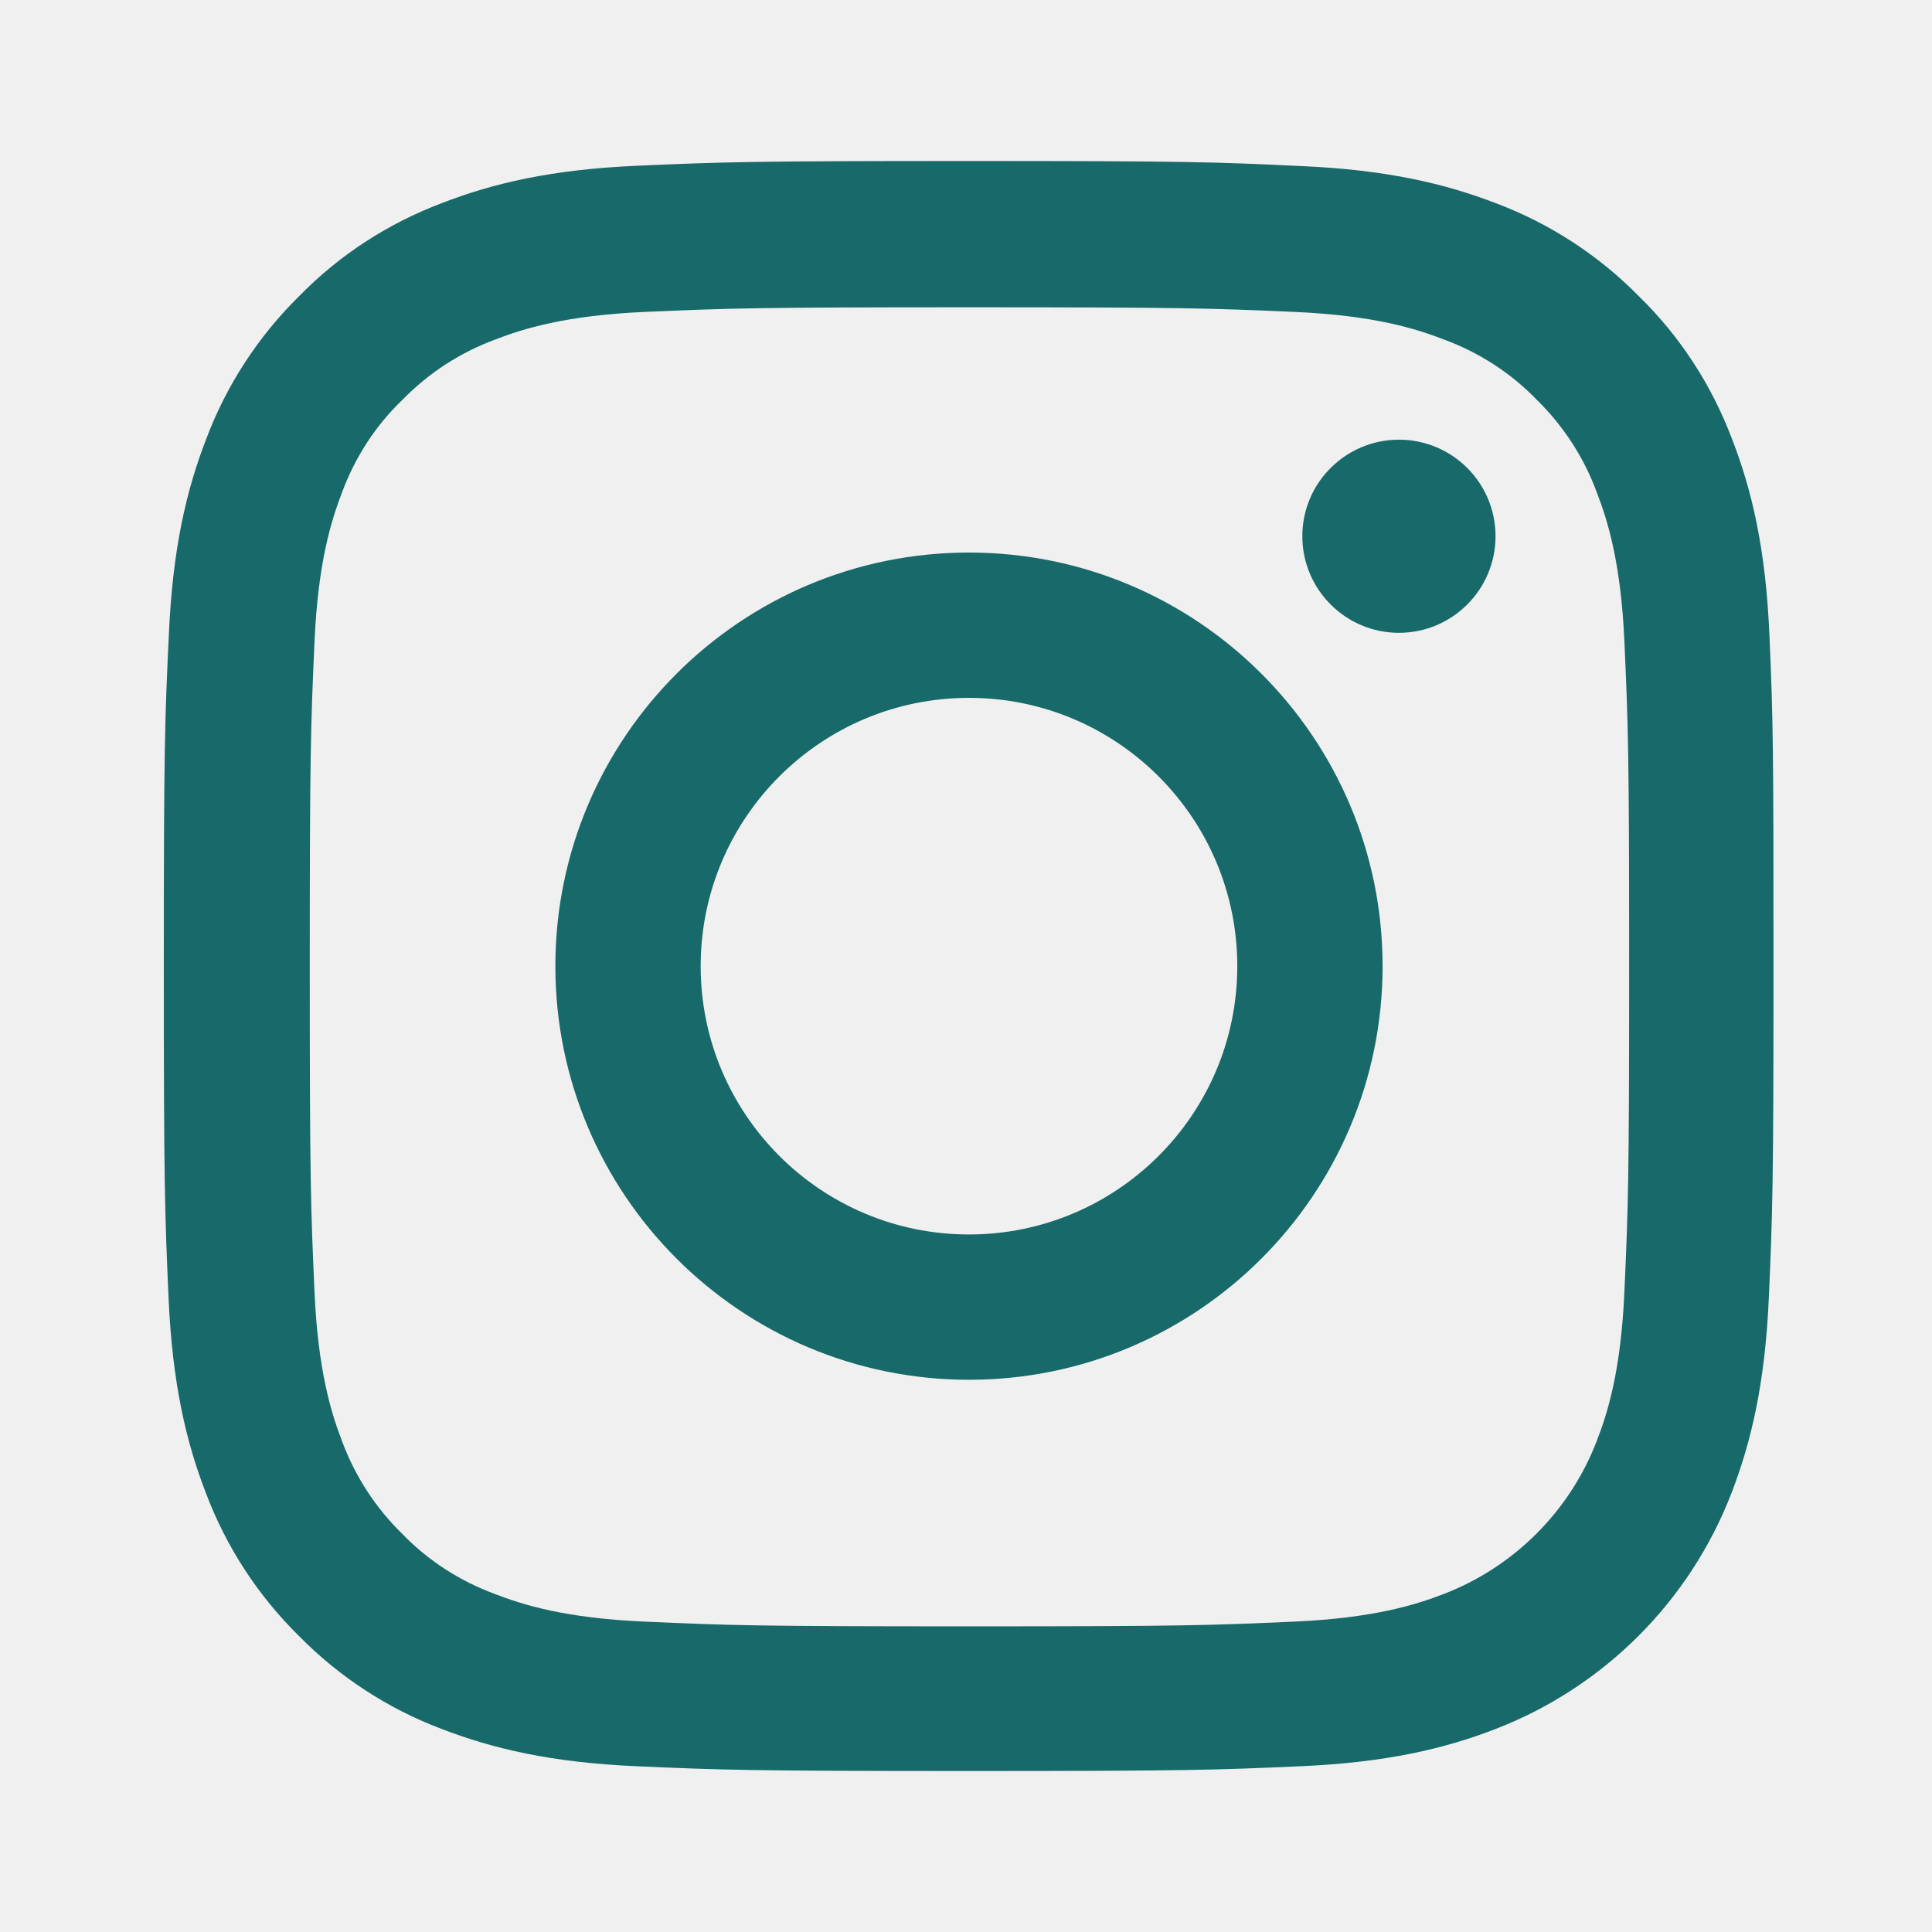
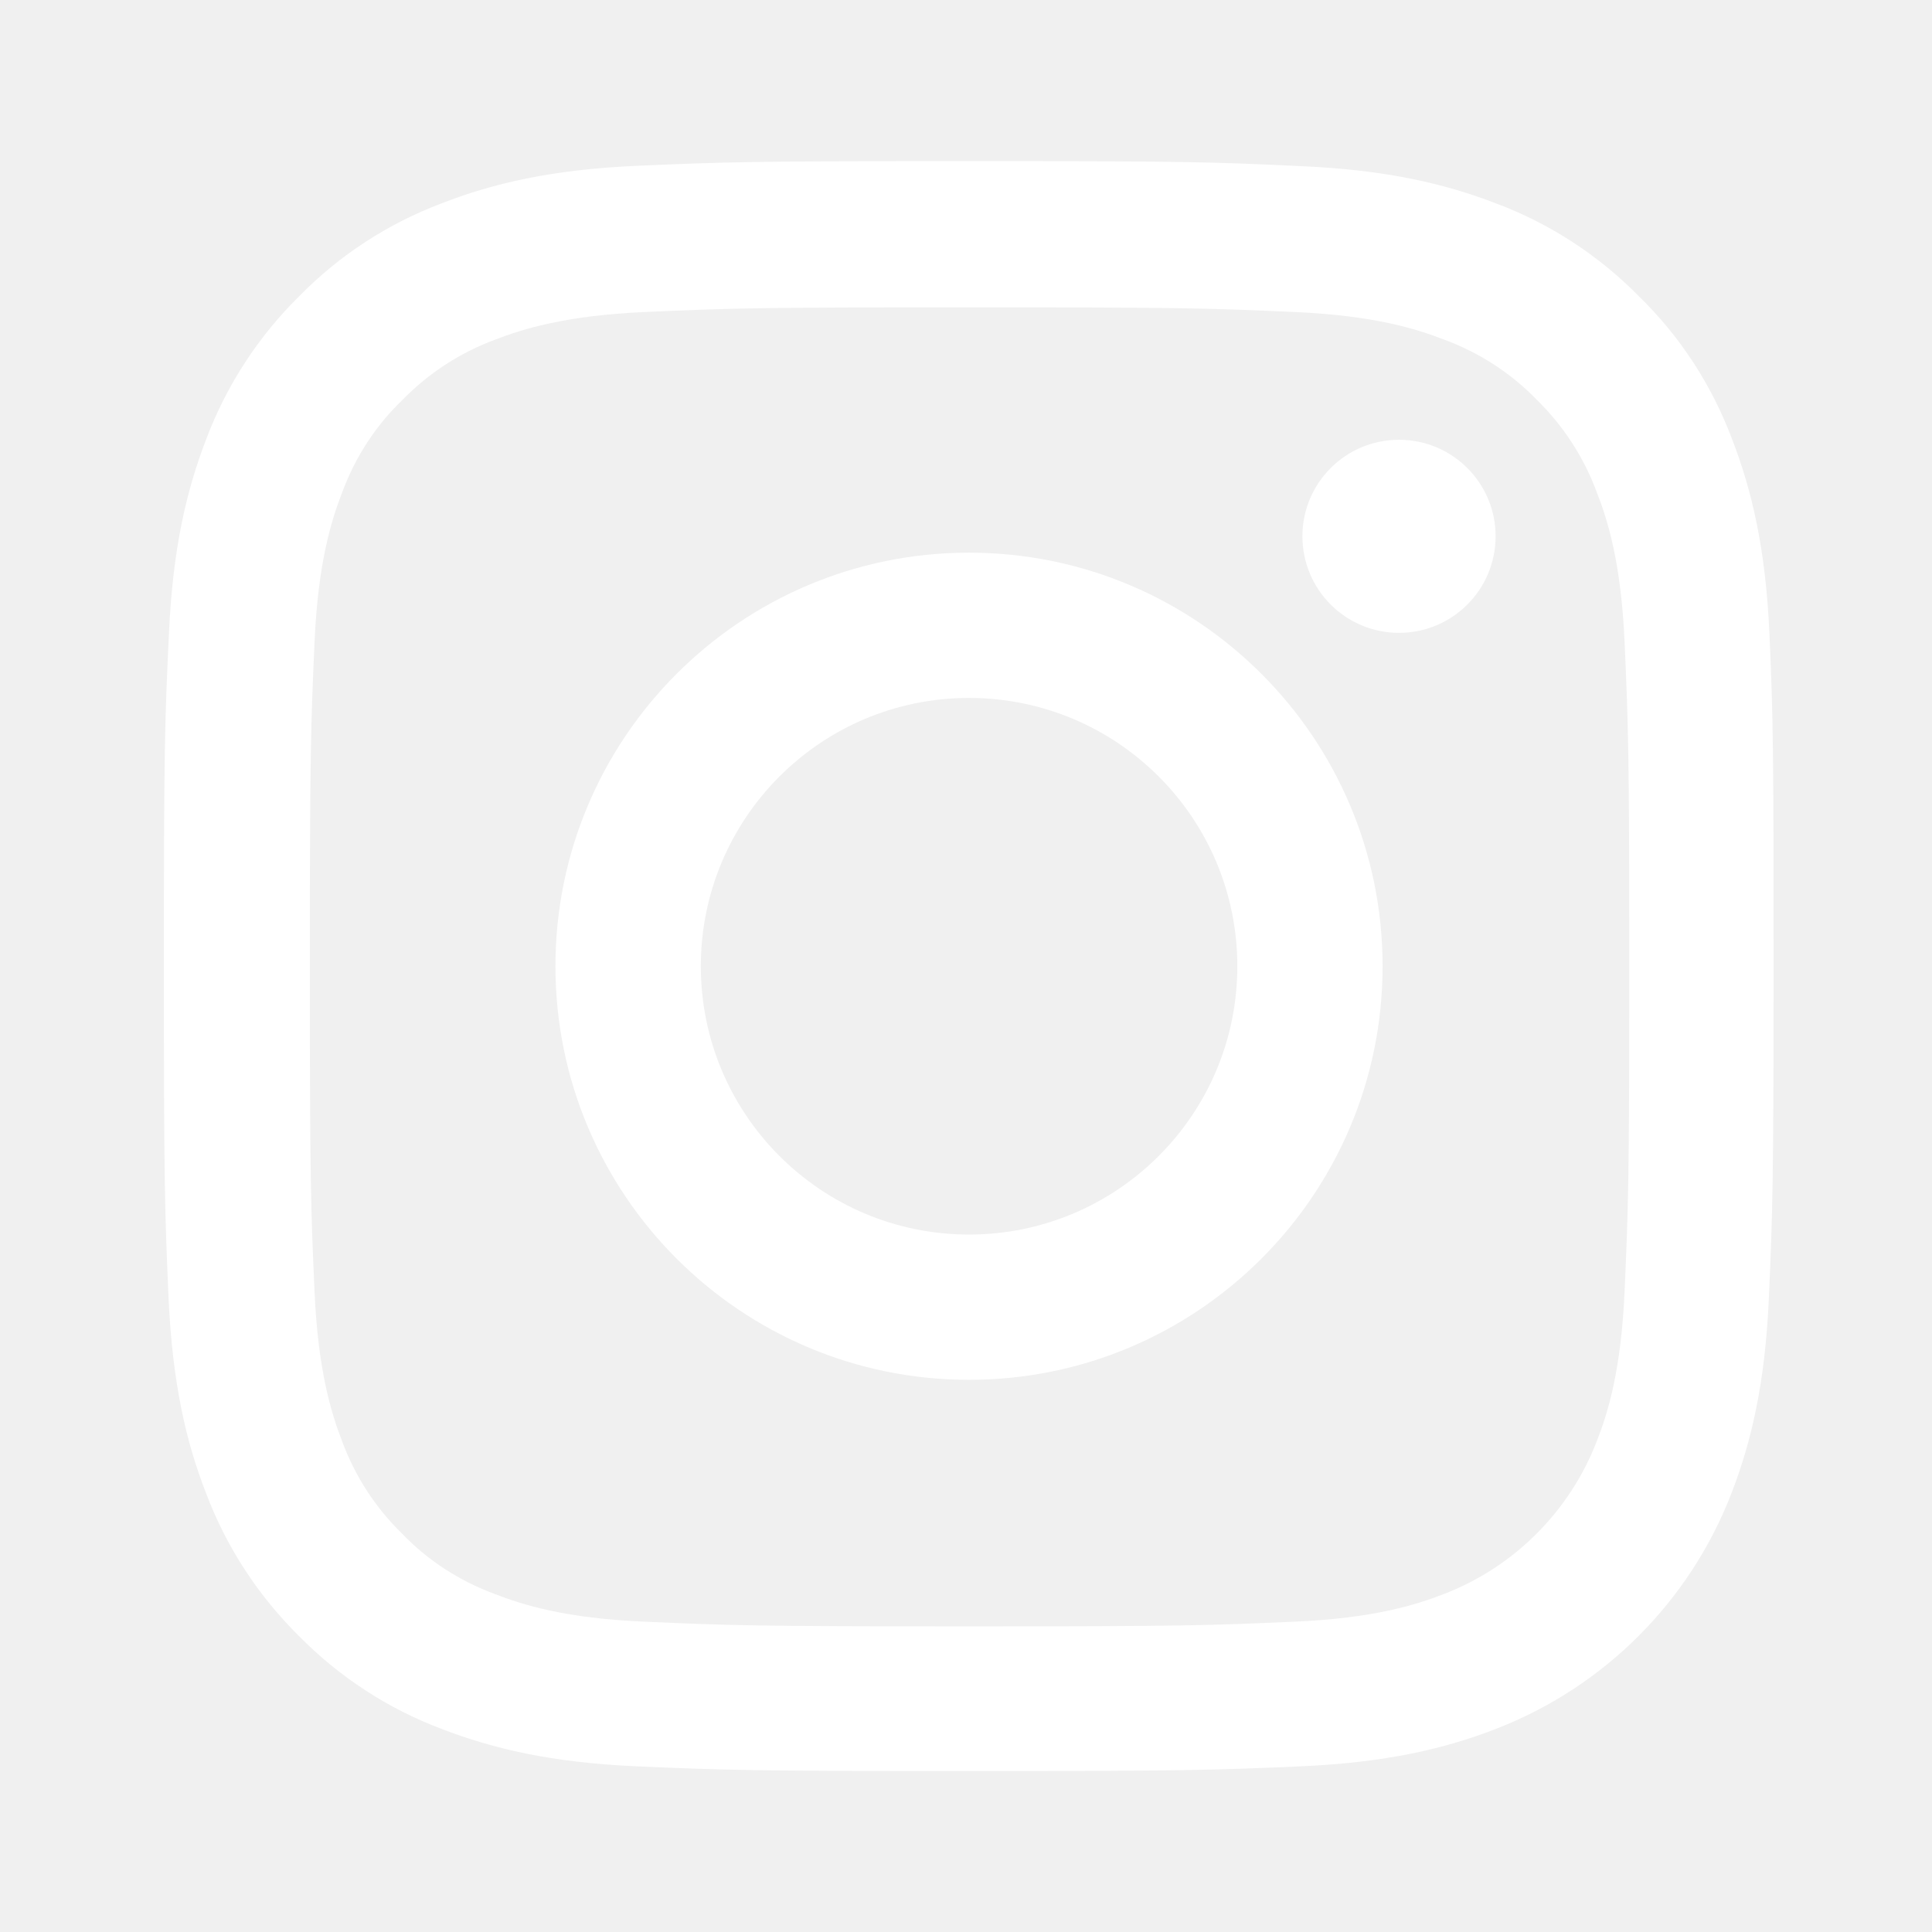
- <svg xmlns="http://www.w3.org/2000/svg" width="24" height="24" viewBox="0 0 24 24" fill="none">
+ <svg xmlns="http://www.w3.org/2000/svg" width="16" height="16" viewBox="0 0 16 16" fill="none">
  <g id="Instagram">
    <g id="Vector">
-       <path d="M21.98 7.88C21.934 6.817 21.762 6.087 21.516 5.454C21.262 4.782 20.871 4.18 20.359 3.68C19.859 3.172 19.253 2.777 18.589 2.527C17.952 2.281 17.226 2.109 16.163 2.063C15.092 2.012 14.752 2 12.037 2C9.322 2 8.982 2.012 7.915 2.059C6.853 2.105 6.122 2.277 5.489 2.523C4.817 2.777 4.215 3.168 3.715 3.68C3.207 4.18 2.813 4.786 2.563 5.45C2.316 6.087 2.145 6.813 2.098 7.876C2.047 8.947 2.035 9.287 2.035 12.002C2.035 14.717 2.047 15.057 2.094 16.124C2.141 17.186 2.313 17.917 2.559 18.55C2.813 19.222 3.207 19.824 3.715 20.324C4.215 20.832 4.821 21.227 5.485 21.477C6.122 21.723 6.849 21.895 7.911 21.941C8.978 21.988 9.318 22 12.033 22C14.749 22 15.088 21.988 16.155 21.941C17.218 21.895 17.948 21.723 18.581 21.477C19.925 20.957 20.988 19.894 21.508 18.55C21.754 17.913 21.926 17.186 21.973 16.124C22.02 15.057 22.031 14.717 22.031 12.002C22.031 9.287 22.027 8.947 21.98 7.88ZM20.179 16.046C20.136 17.023 19.972 17.55 19.835 17.901C19.5 18.773 18.808 19.464 17.937 19.8C17.585 19.937 17.054 20.101 16.081 20.144C15.026 20.191 14.71 20.203 12.041 20.203C9.373 20.203 9.052 20.191 8.001 20.144C7.024 20.101 6.497 19.937 6.145 19.8C5.712 19.64 5.317 19.386 4.997 19.054C4.665 18.73 4.411 18.339 4.25 17.905C4.114 17.554 3.95 17.023 3.907 16.05C3.86 14.995 3.848 14.678 3.848 12.01C3.848 9.341 3.86 9.021 3.907 7.97C3.95 6.993 4.114 6.466 4.25 6.114C4.411 5.68 4.665 5.286 5.001 4.965C5.325 4.633 5.716 4.379 6.149 4.219C6.501 4.082 7.032 3.918 8.005 3.875C9.06 3.829 9.377 3.817 12.045 3.817C14.717 3.817 15.034 3.829 16.085 3.875C17.062 3.918 17.589 4.082 17.941 4.219C18.374 4.379 18.769 4.633 19.089 4.965C19.421 5.29 19.675 5.68 19.835 6.114C19.972 6.466 20.136 6.997 20.179 7.97C20.226 9.025 20.238 9.341 20.238 12.01C20.238 14.678 20.226 14.991 20.179 16.046Z" fill="#17696A" />
-       <path d="M12.037 6.864C9.201 6.864 6.899 9.165 6.899 12.002C6.899 14.838 9.201 17.14 12.037 17.14C14.874 17.14 17.175 14.838 17.175 12.002C17.175 9.165 14.874 6.864 12.037 6.864ZM12.037 15.335C10.197 15.335 8.704 13.842 8.704 12.002C8.704 10.162 10.197 8.669 12.037 8.669C13.877 8.669 15.37 10.162 15.37 12.002C15.37 13.842 13.877 15.335 12.037 15.335Z" fill="#17696A" />
-       <path d="M18.578 6.661C18.578 7.323 18.041 7.861 17.378 7.861C16.716 7.861 16.178 7.323 16.178 6.661C16.178 5.999 16.716 5.462 17.378 5.462C18.041 5.462 18.578 5.999 18.578 6.661Z" fill="#17696A" />
+       <path d="M14.654 5.254C14.623 4.546 14.508 4.059 14.344 3.636C14.175 3.188 13.915 2.787 13.573 2.454C13.24 2.115 12.836 1.852 12.393 1.686C11.969 1.522 11.484 1.407 10.776 1.376C10.062 1.342 9.836 1.334 8.025 1.334C6.215 1.334 5.989 1.342 5.277 1.373C4.569 1.404 4.082 1.519 3.66 1.683C3.212 1.852 2.811 2.113 2.477 2.454C2.139 2.787 1.876 3.191 1.709 3.634C1.545 4.059 1.43 4.543 1.399 5.251C1.365 5.965 1.357 6.192 1.357 8.002C1.357 9.812 1.365 10.039 1.396 10.75C1.428 11.458 1.542 11.945 1.707 12.367C1.876 12.815 2.139 13.216 2.477 13.55C2.811 13.889 3.215 14.152 3.657 14.318C4.082 14.482 4.566 14.597 5.275 14.628C5.986 14.659 6.213 14.667 8.023 14.667C9.833 14.667 10.06 14.659 10.771 14.628C11.479 14.597 11.966 14.482 12.388 14.318C13.284 13.972 13.993 13.263 14.339 12.367C14.503 11.943 14.618 11.458 14.649 10.75C14.68 10.039 14.688 9.812 14.688 8.002C14.688 6.192 14.685 5.965 14.654 5.254ZM13.454 10.698C13.425 11.349 13.316 11.701 13.224 11.935C13 12.516 12.539 12.977 11.958 13.201C11.724 13.292 11.37 13.402 10.721 13.43C10.018 13.461 9.807 13.469 8.028 13.469C6.249 13.469 6.035 13.461 5.335 13.43C4.684 13.402 4.332 13.292 4.098 13.201C3.808 13.094 3.545 12.925 3.332 12.703C3.11 12.487 2.941 12.227 2.834 11.938C2.743 11.703 2.634 11.349 2.605 10.7C2.574 9.997 2.566 9.786 2.566 8.007C2.566 6.228 2.574 6.015 2.605 5.314C2.634 4.663 2.743 4.311 2.834 4.077C2.941 3.788 3.11 3.525 3.334 3.311C3.551 3.089 3.811 2.92 4.1 2.813C4.335 2.722 4.689 2.613 5.337 2.584C6.041 2.553 6.252 2.545 8.031 2.545C9.812 2.545 10.023 2.553 10.724 2.584C11.375 2.613 11.727 2.722 11.961 2.813C12.25 2.92 12.513 3.089 12.727 3.311C12.948 3.527 13.117 3.788 13.224 4.077C13.316 4.311 13.425 4.665 13.454 5.314C13.485 6.017 13.493 6.228 13.493 8.007C13.493 9.786 13.485 9.995 13.454 10.698Z" fill="white" />
+       <path d="M8.025 4.577C6.134 4.577 4.6 6.111 4.6 8.002C4.6 9.893 6.134 11.427 8.025 11.427C9.916 11.427 11.45 9.893 11.45 8.002C11.45 6.111 9.916 4.577 8.025 4.577ZM8.025 10.224C6.799 10.224 5.804 9.229 5.804 8.002C5.804 6.775 6.799 5.78 8.025 5.78C9.252 5.78 10.247 6.775 10.247 8.002C10.247 9.229 9.252 10.224 8.025 10.224Z" fill="white" />
+       <path d="M12.386 4.441C12.386 4.883 12.028 5.241 11.586 5.241C11.144 5.241 10.786 4.883 10.786 4.441C10.786 4 11.144 3.642 11.586 3.642C12.028 3.642 12.386 4 12.386 4.441Z" fill="white" />
    </g>
  </g>
</svg>
